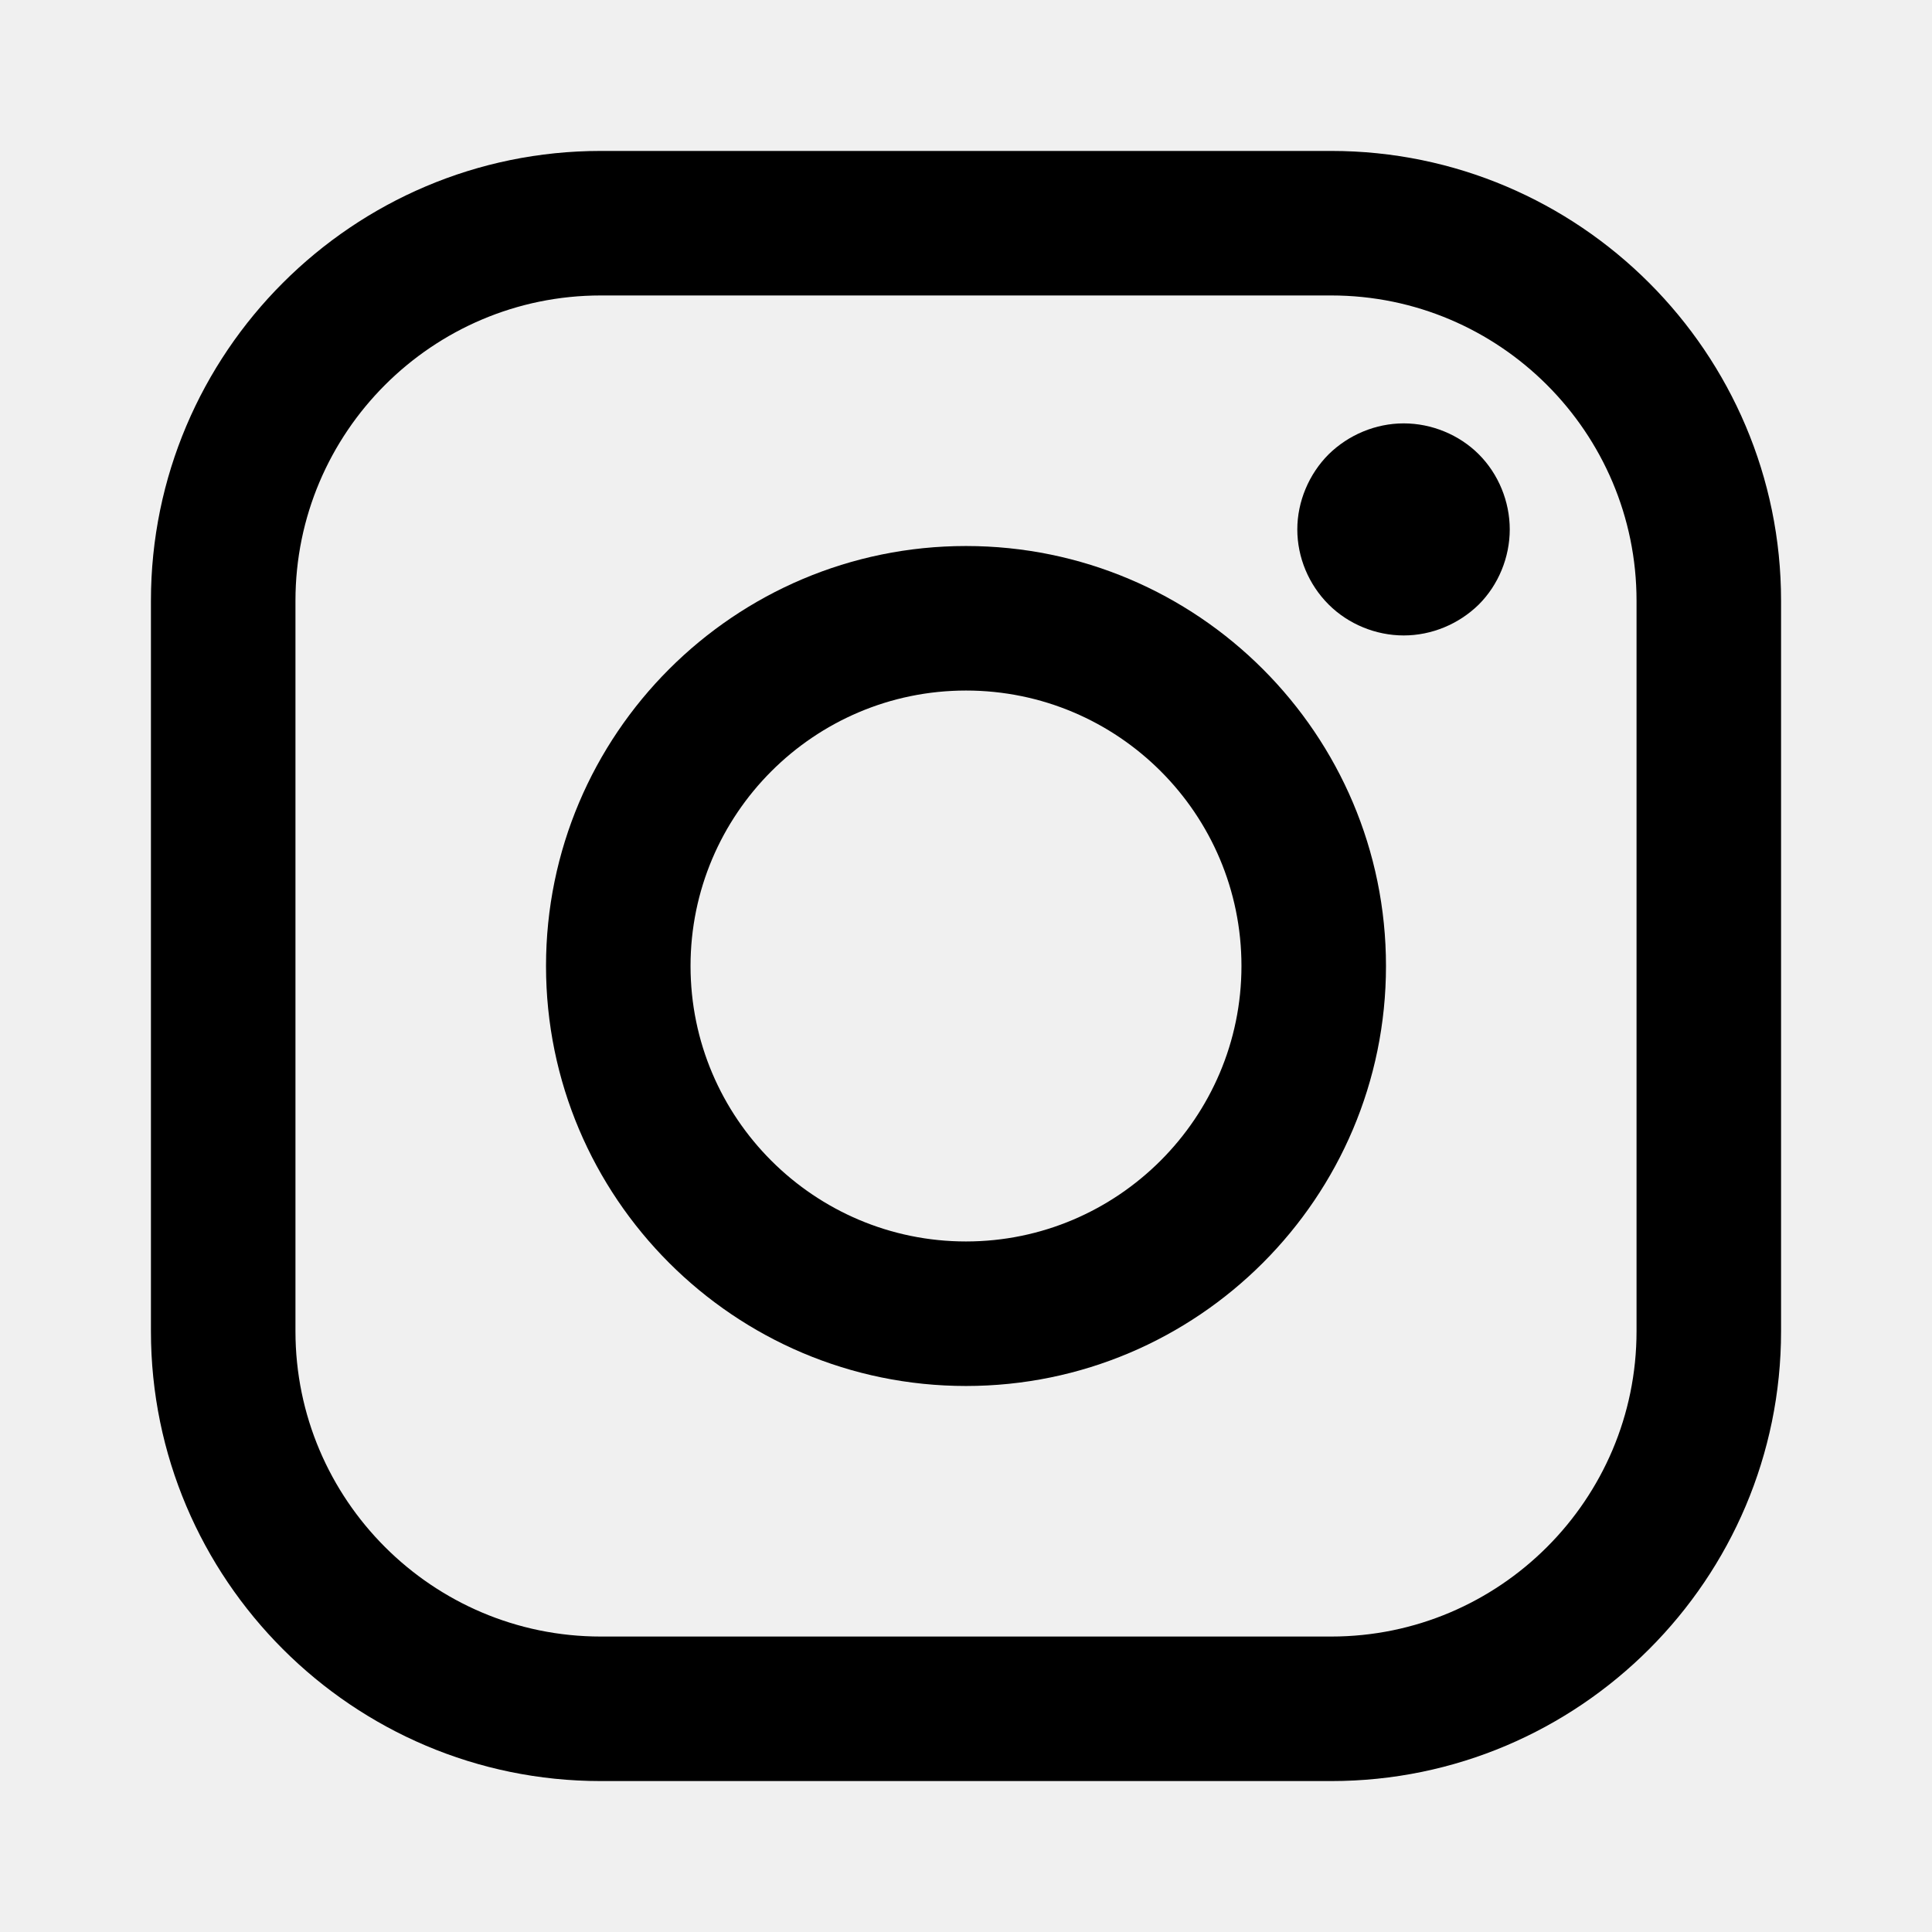
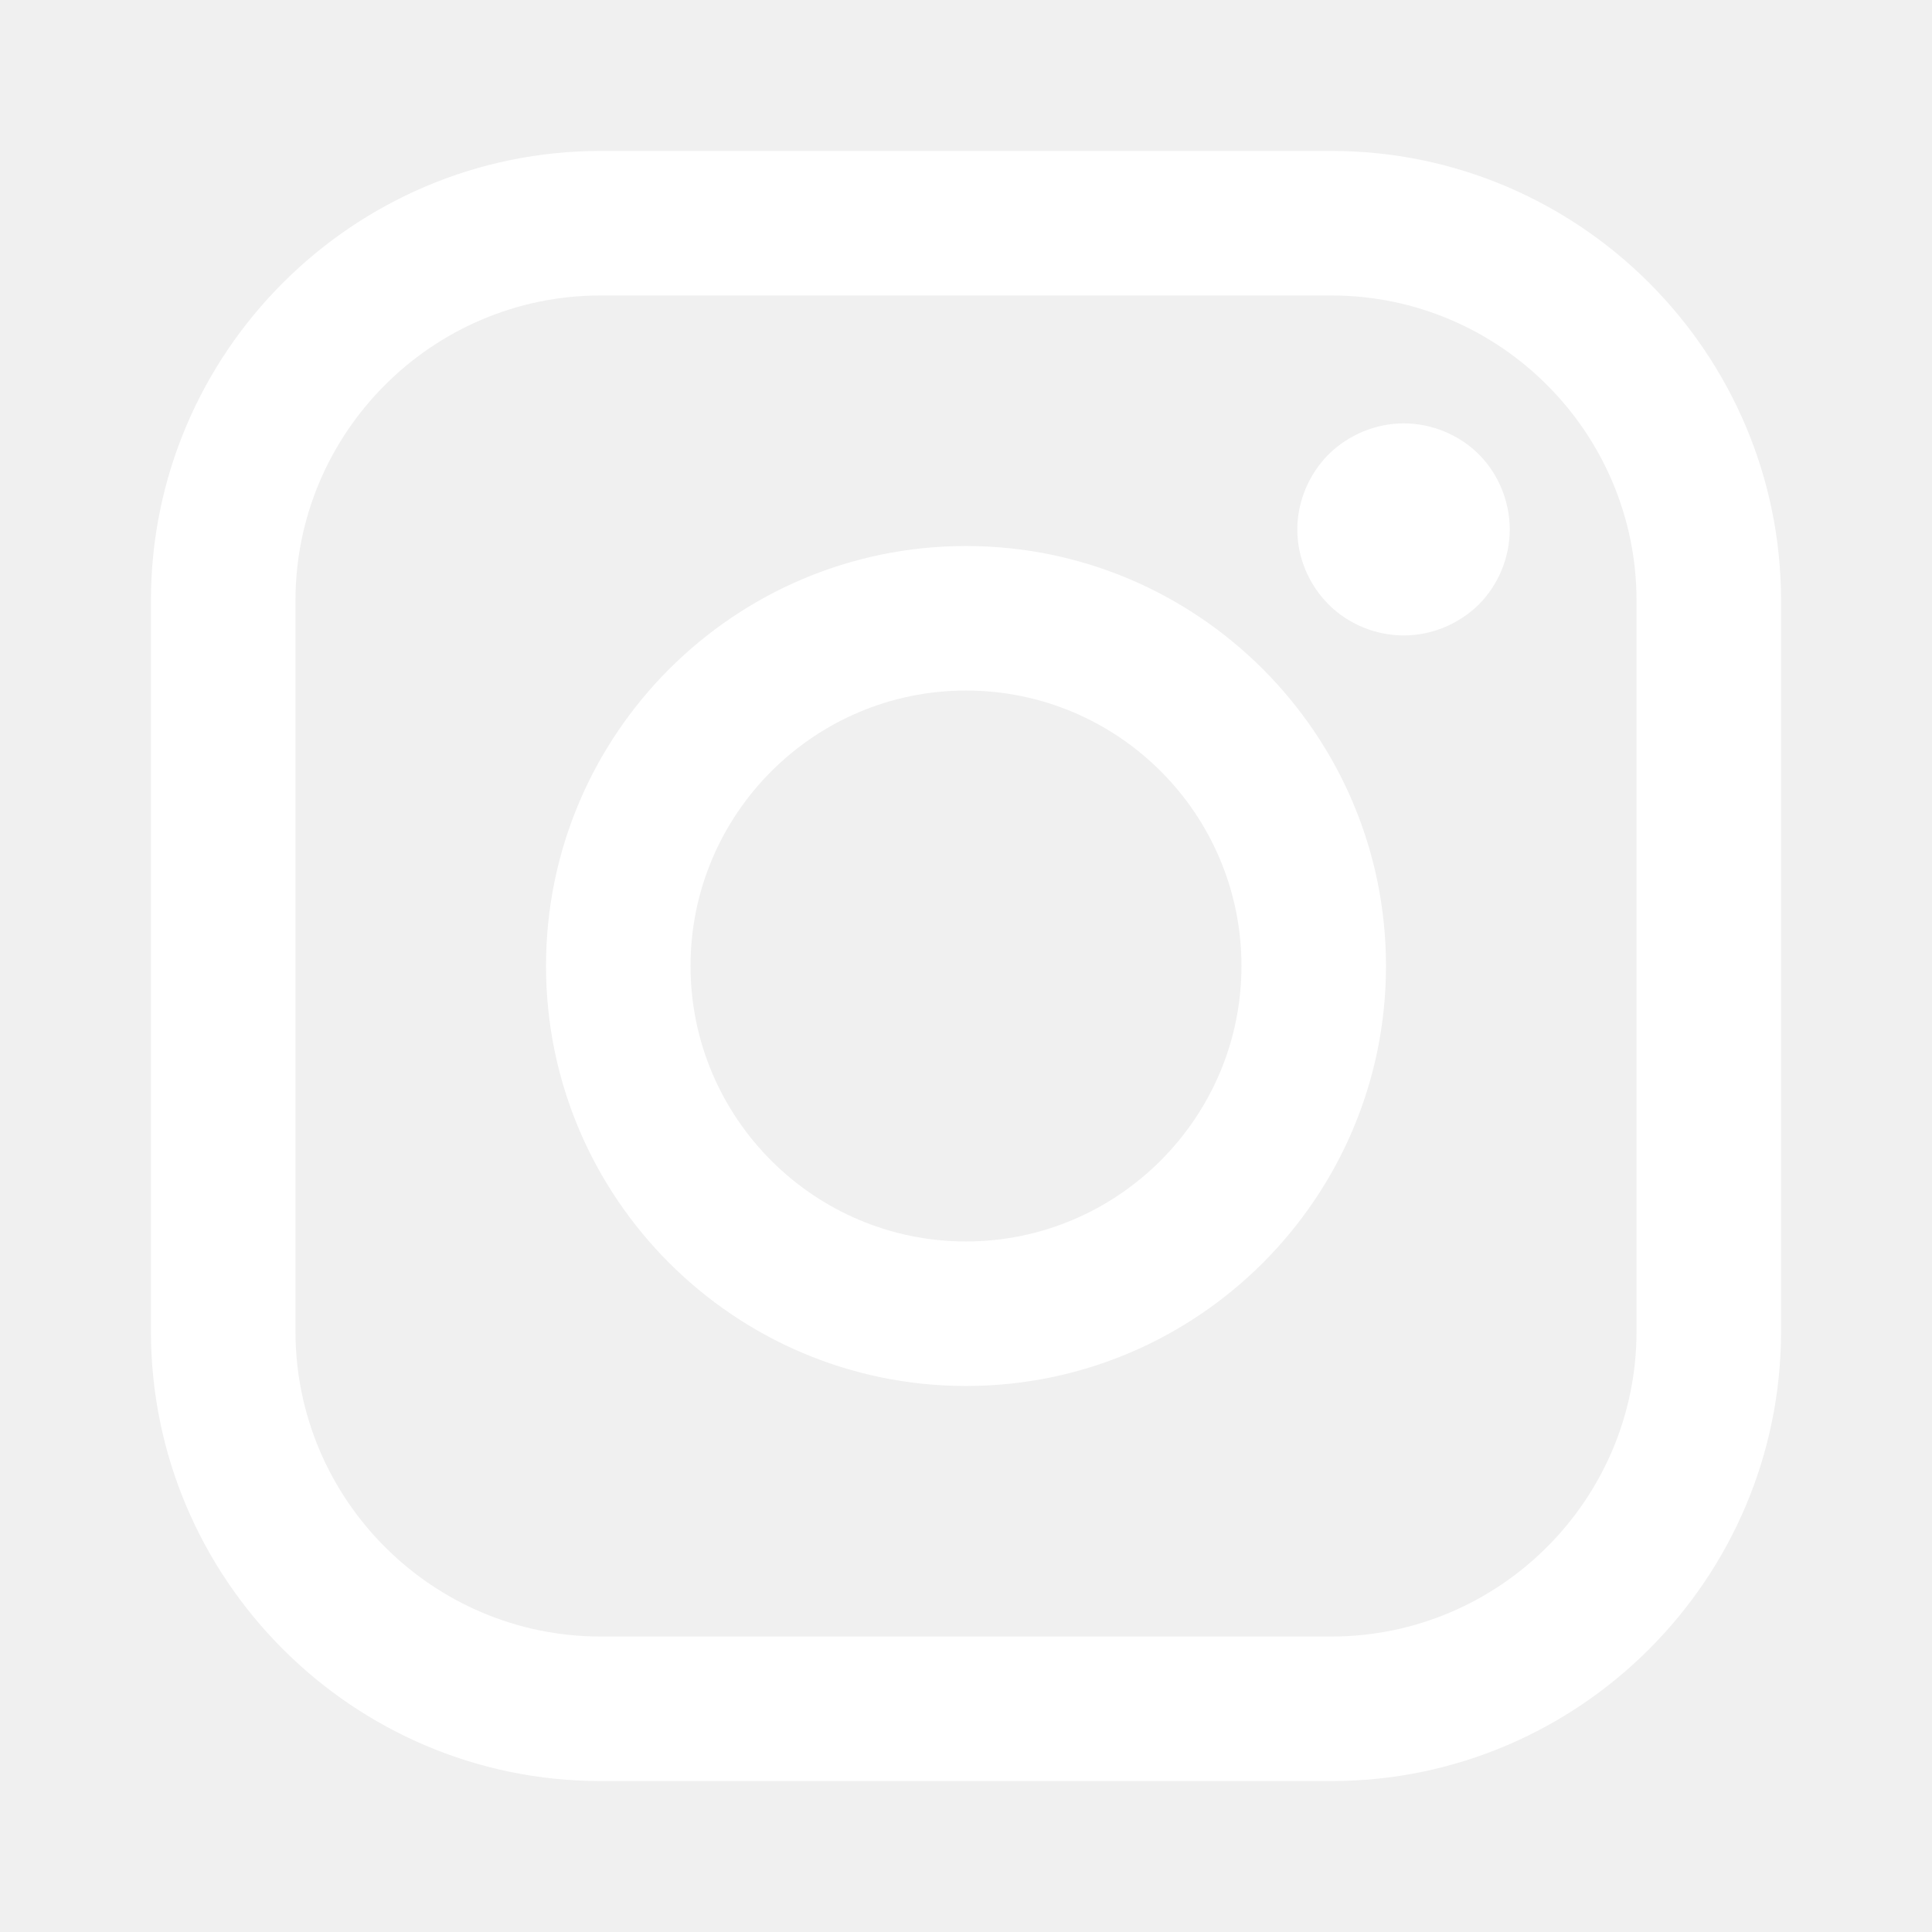
<svg xmlns="http://www.w3.org/2000/svg" version="1.1" id="Layer_1" x="0px" y="0px" width="512px" height="512px" viewBox="0 0 512 512" style="enable-background:new 0 0 512 512;" xml:space="preserve">
  <g>
-     <path d="M352.8,40H159.2C93.5,40,40,93.5,40,159.2v193.6C40,418.5,93.5,472,159.2,472h193.6c65.7,0,119.2-53.5,119.2-119.2V159.2   C472,93.5,418.5,40,352.8,40z M433.7,352.8c0,44.6-36.3,80.9-80.9,80.9H159.2c-44.6,0-80.9-36.3-80.9-80.9V159.2   c0-44.6,36.3-80.9,80.9-80.9h193.6c44.6,0,80.9,36.3,80.9,80.9L433.7,352.8L433.7,352.8z" />
-     <path d="M256,144.7c-61.4,0-111.3,49.9-111.3,111.3c0,61.4,49.9,111.3,111.3,111.3S367.3,317.4,367.3,256   C367.3,194.6,317.4,144.7,256,144.7z M256,329c-40.2,0-73-32.7-73-73c0-40.2,32.7-73,73-73s73,32.7,73,73   C329,296.2,296.2,329,256,329z" />
-     <path d="M372,112.2c-7.4,0-14.6,3-19.9,8.2c-5.2,5.2-8.3,12.5-8.3,19.9c0,7.4,3,14.6,8.3,19.9c5.2,5.2,12.5,8.2,19.9,8.2   c7.4,0,14.6-3,19.9-8.2c5.2-5.2,8.2-12.5,8.2-19.9c0-7.4-3-14.7-8.2-19.9C386.7,115.2,379.4,112.2,372,112.2z" />
+     <path fill="#ffffff" d="M352.8,40H159.2C93.5,40,40,93.5,40,159.2v193.6C40,418.5,93.5,472,159.2,472h193.6c65.7,0,119.2-53.5,119.2-119.2V159.2   C472,93.5,418.5,40,352.8,40z M433.7,352.8c0,44.6-36.3,80.9-80.9,80.9H159.2c-44.6,0-80.9-36.3-80.9-80.9V159.2   c0-44.6,36.3-80.9,80.9-80.9h193.6c44.6,0,80.9,36.3,80.9,80.9L433.7,352.8L433.7,352.8z" />
+     <path fill="#ffffff" d="M256,144.7c-61.4,0-111.3,49.9-111.3,111.3c0,61.4,49.9,111.3,111.3,111.3S367.3,317.4,367.3,256   C367.3,194.6,317.4,144.7,256,144.7z M256,329c-40.2,0-73-32.7-73-73c0-40.2,32.7-73,73-73s73,32.7,73,73   C329,296.2,296.2,329,256,329z" />
+     <path fill="#ffffff" d="M372,112.2c-7.4,0-14.6,3-19.9,8.2c-5.2,5.2-8.3,12.5-8.3,19.9c0,7.4,3,14.6,8.3,19.9c5.2,5.2,12.5,8.2,19.9,8.2   c7.4,0,14.6-3,19.9-8.2c5.2-5.2,8.2-12.5,8.2-19.9c0-7.4-3-14.7-8.2-19.9C386.7,115.2,379.4,112.2,372,112.2z" />
  </g>
</svg>
